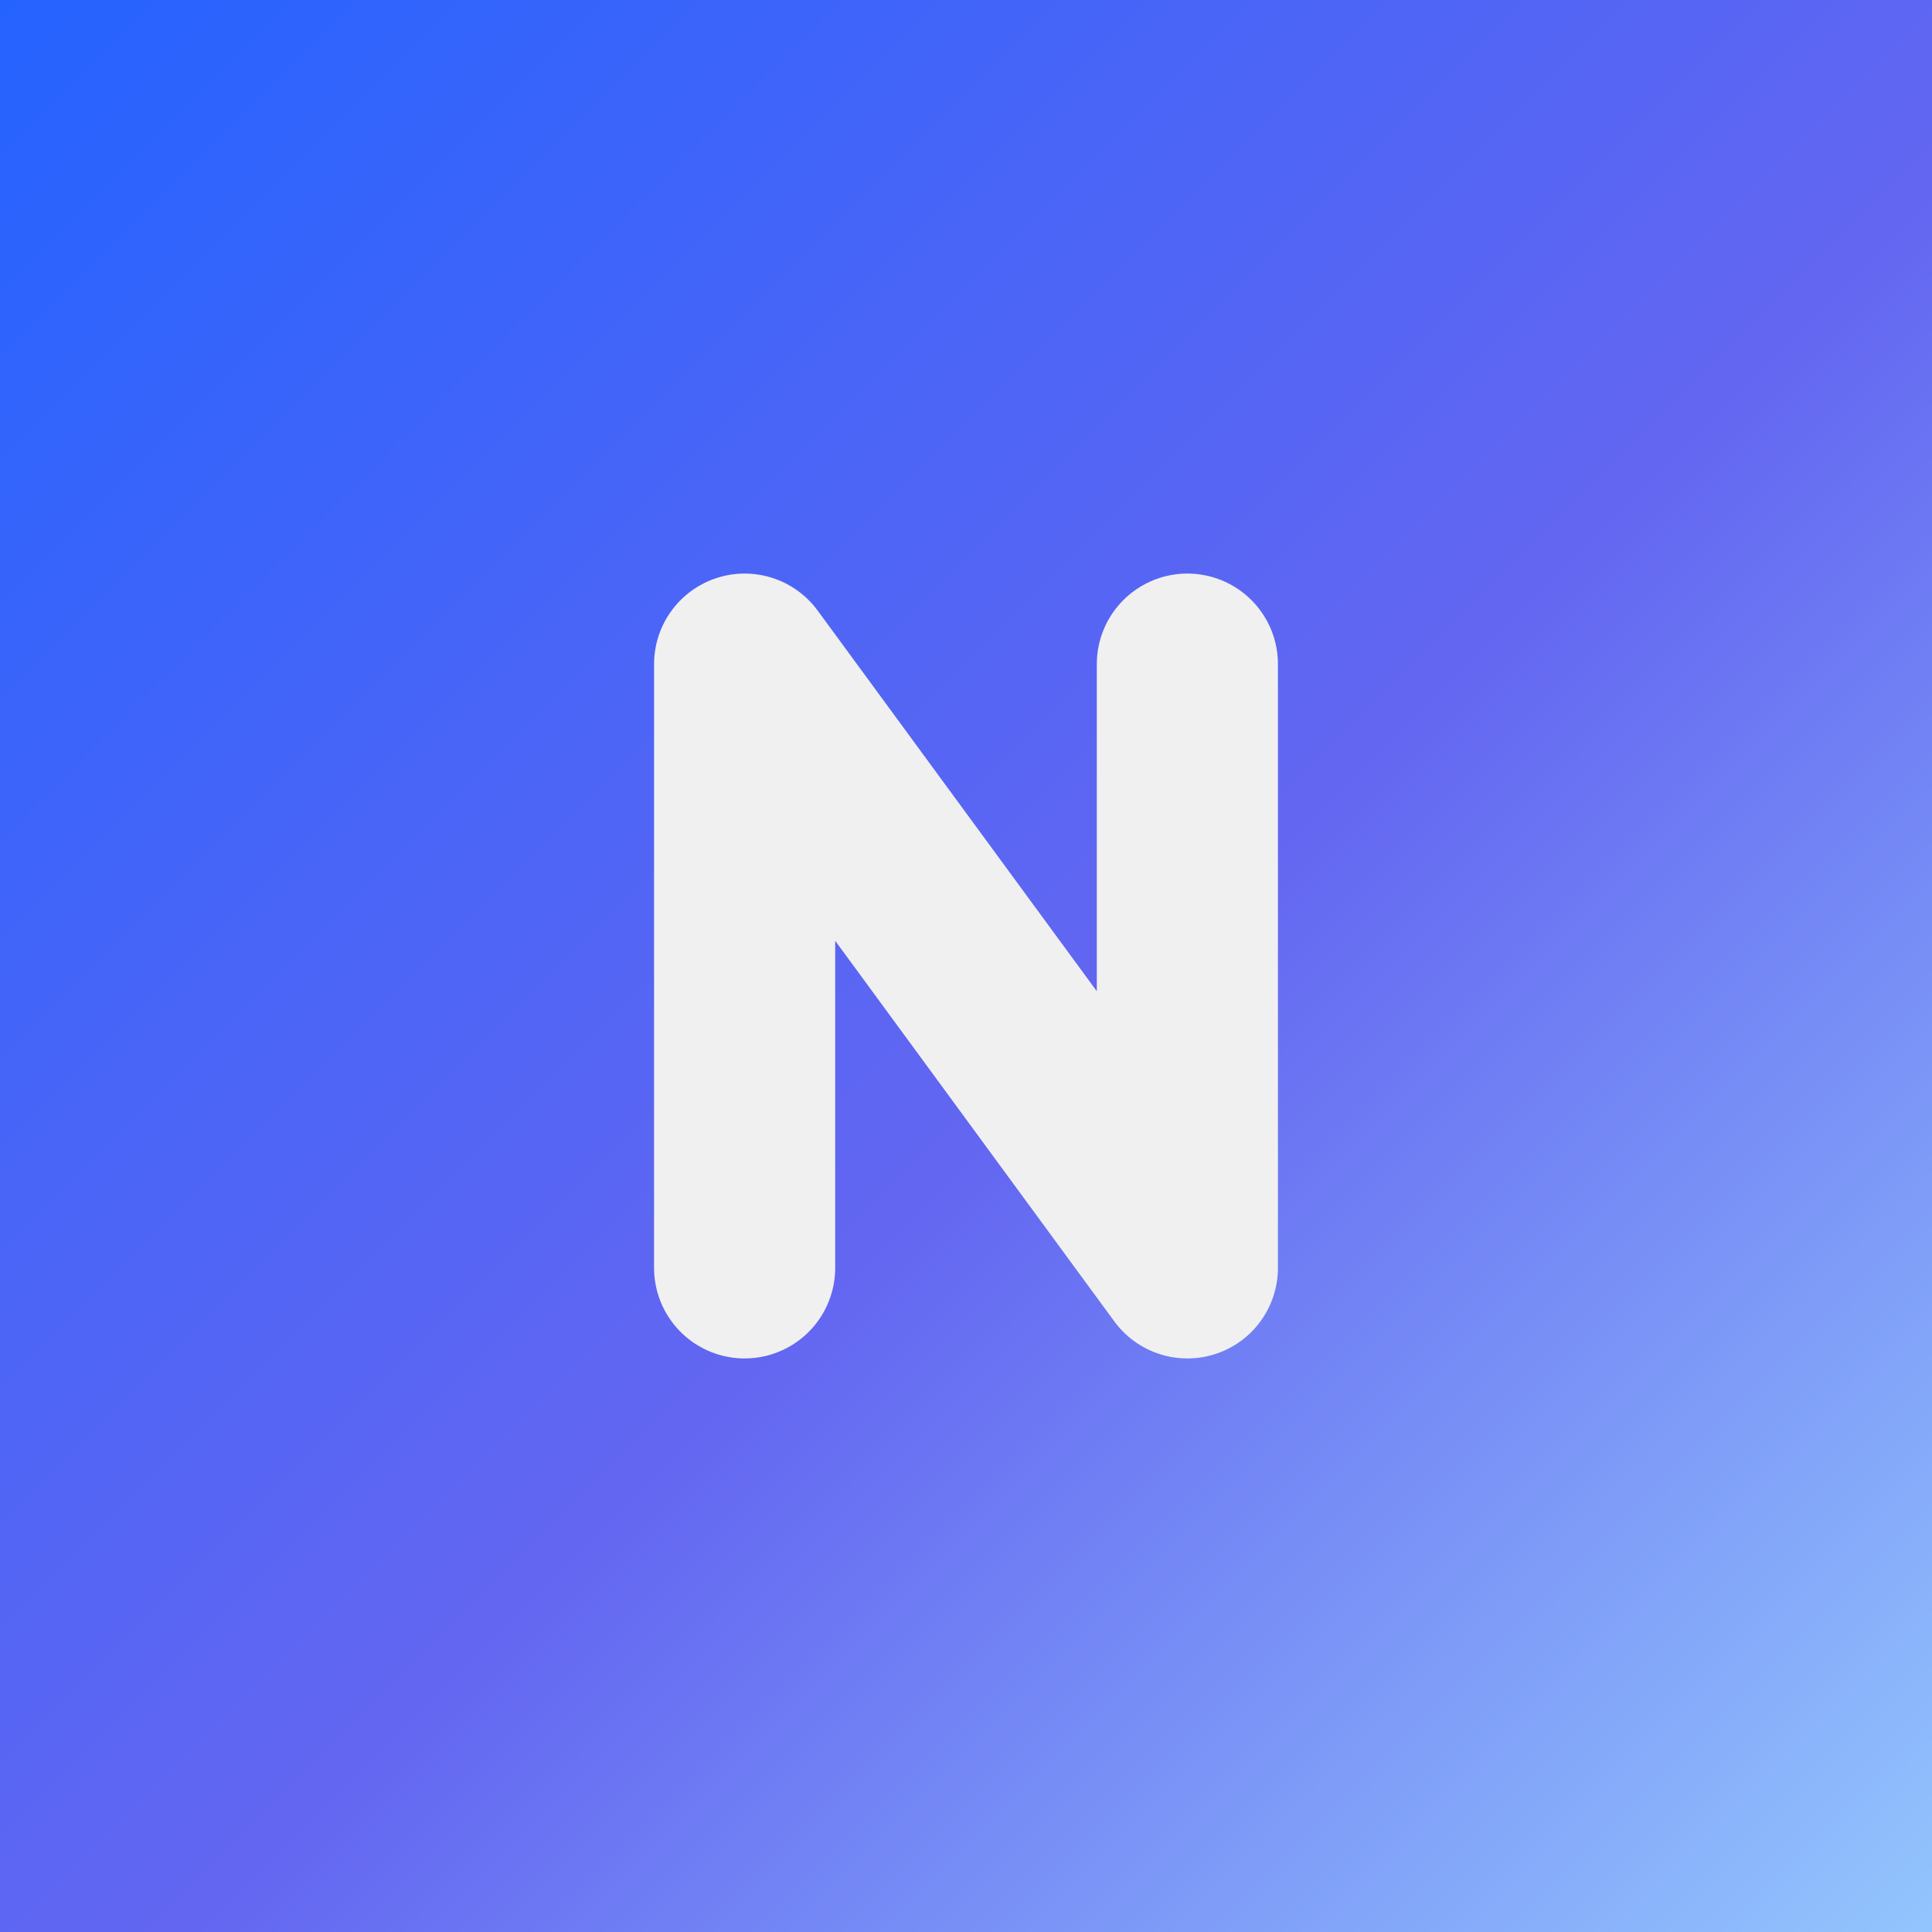
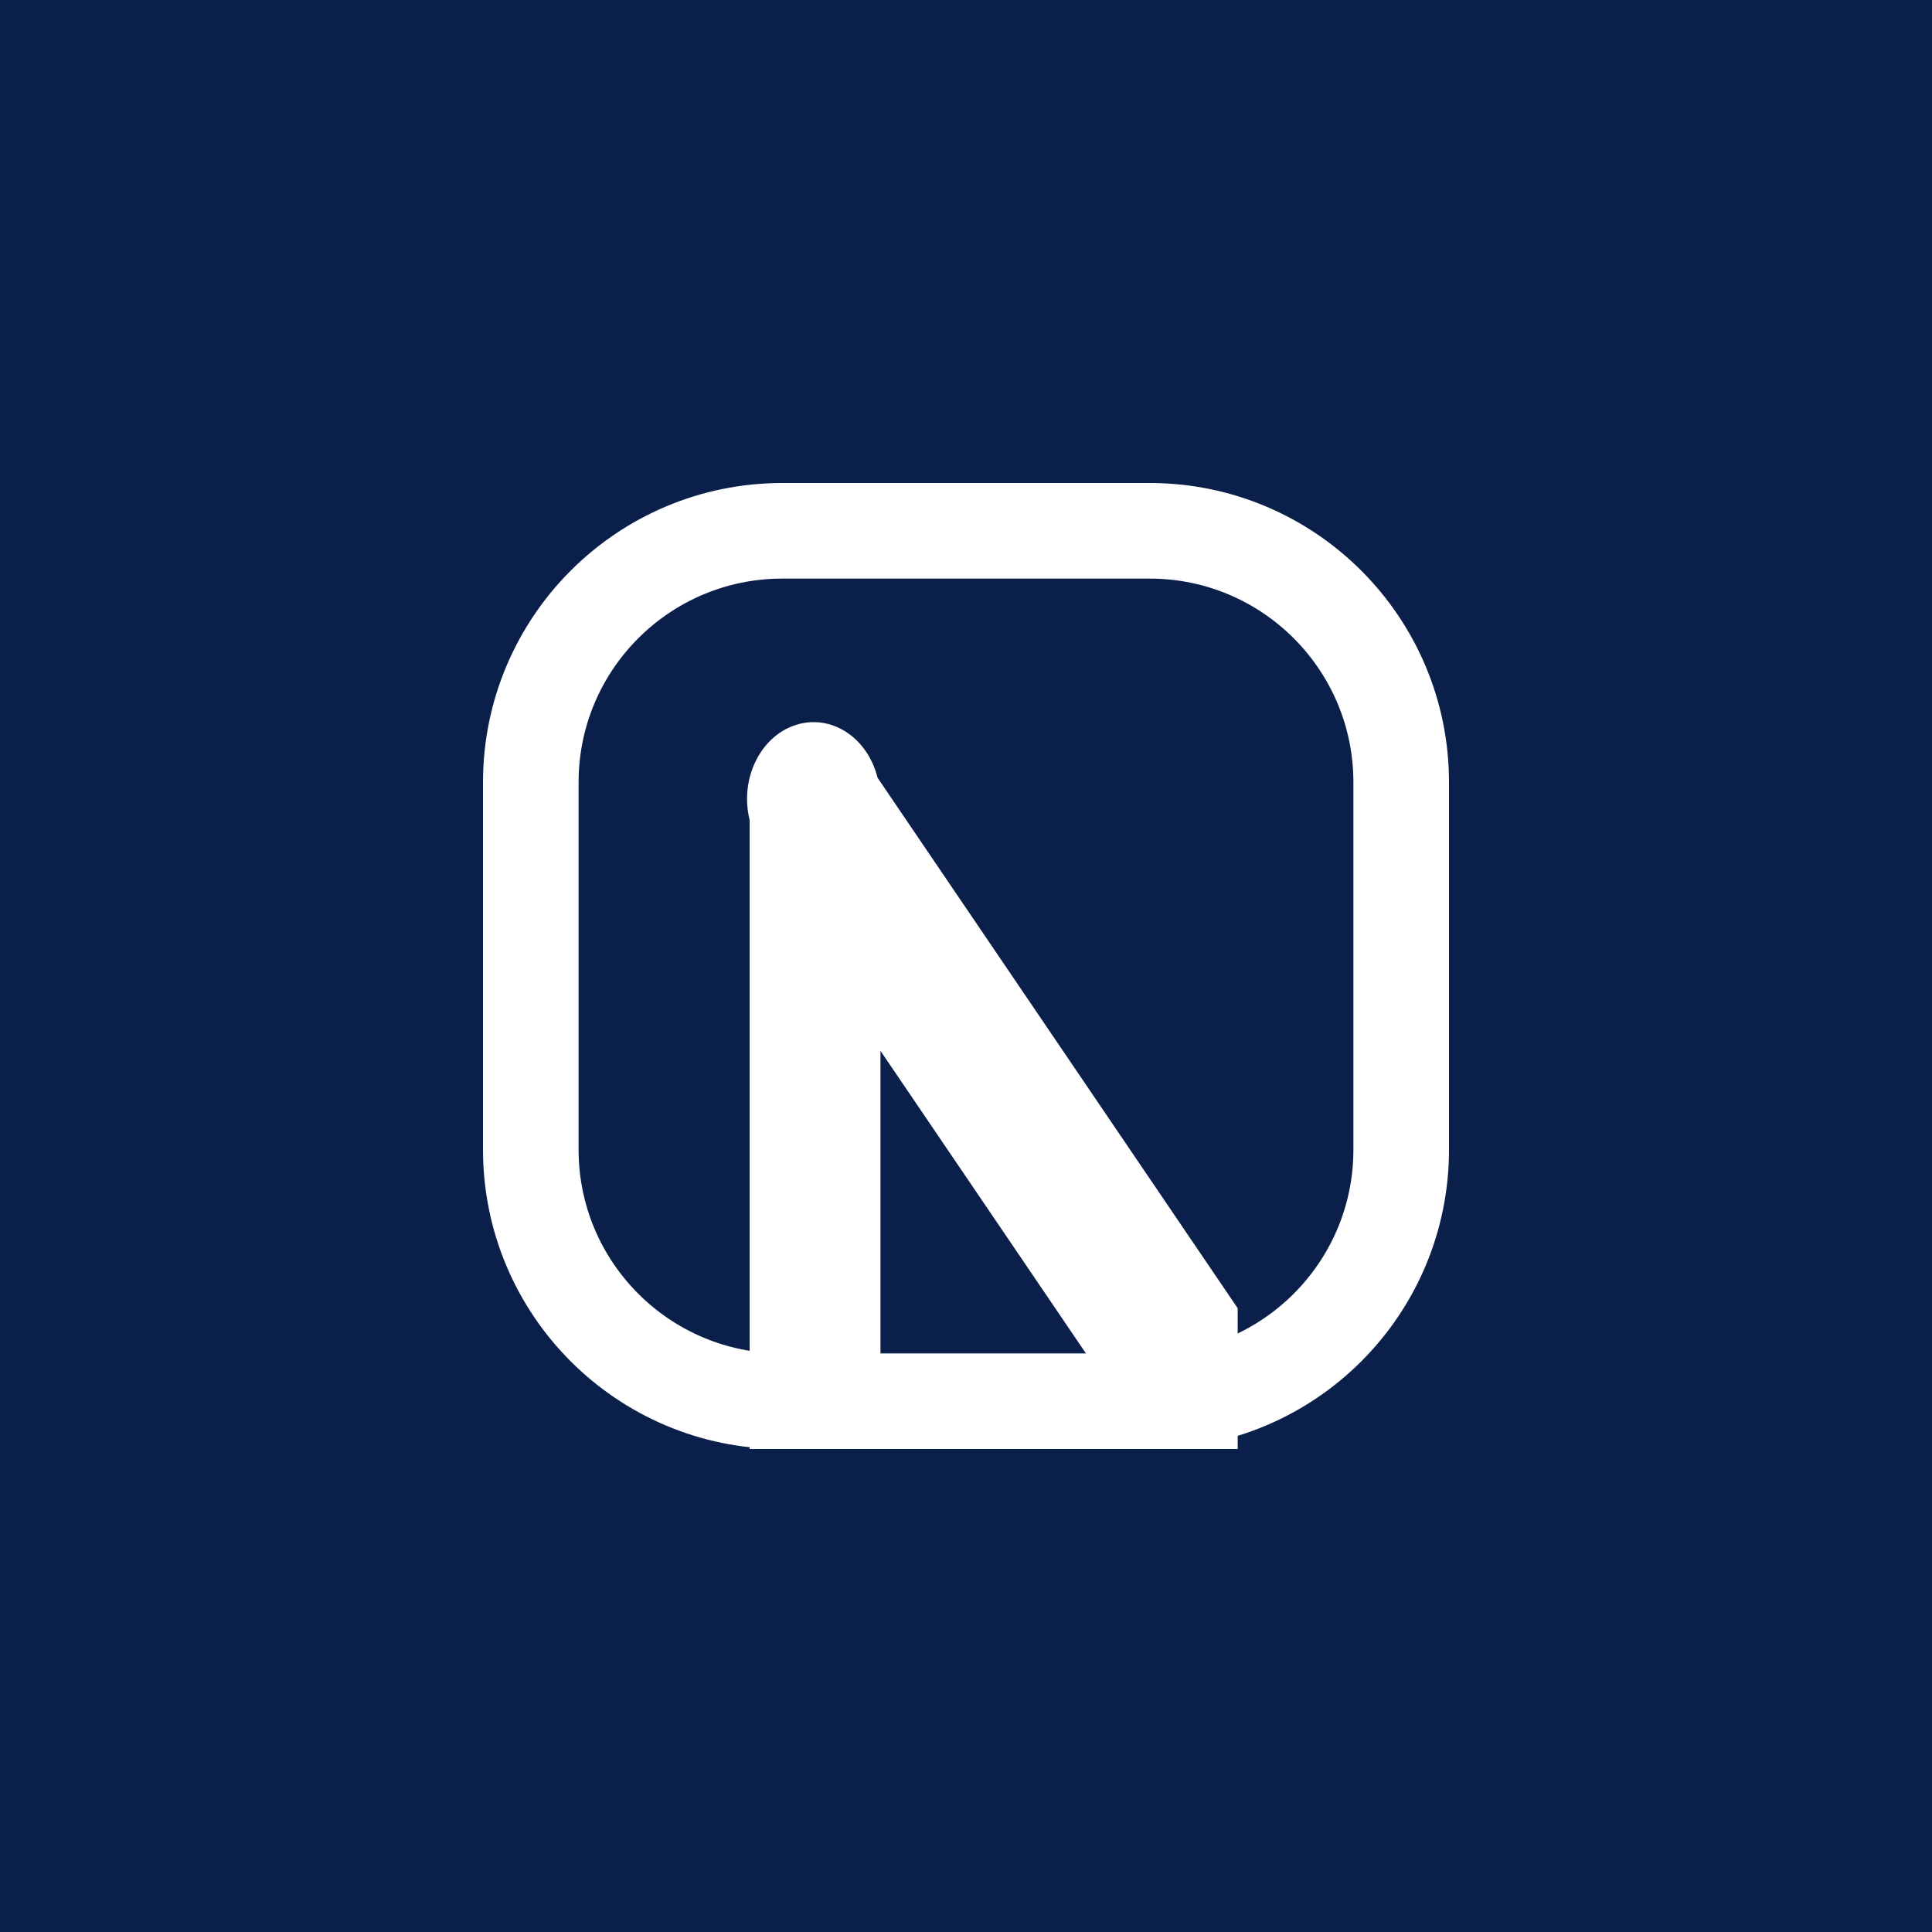
<svg xmlns="http://www.w3.org/2000/svg" viewBox="0 0 96 96" role="img" aria-label="NAZM">
  <defs>
-     <linearGradient id="mg" x1="0" y1="0" x2="96" y2="96" gradientUnits="userSpaceOnUse">
+     <linearGradient id="plate" x1="8" y1="4" x2="88" y2="92" gradientUnits="userSpaceOnUse">
      <stop offset="0" stop-color="#2563FF" />
      <stop offset="0.55" stop-color="#6366F1" />
      <stop offset="1" stop-color="#93C5FD" />
    </linearGradient>
-     <mask id="mn">
-       <rect width="96" height="96" fill="#fff" />
-       <path d="M37 63V33l22 30V33" fill="none" stroke="#000" stroke-width="9" stroke-linecap="round" stroke-linejoin="round" />
-     </mask>
  </defs>
-   <rect width="96" height="96" fill="url(#mg)" mask="url(#mn)" />
+   <rect width="96" height="96" fill="#0B1F4B" />
+   <g transform="translate(24.00 24.00) scale(0.5)">
+     <rect x="4.75" y="4.75" width="86.5" height="86.5" rx="25" fill="none" stroke="#FFFFFF" stroke-width="9.5" />
+     <path d="M26.50 96.00 L26.50 33.50 A6.50 7.50 0 0 1 39.21 29.29 L75.00 82.01 L75.00 96.00 L66.37 96.00 L39.50 56.43 L39.50 96.00 Z" fill="#FFFFFF" />
+   </g>
</svg>
